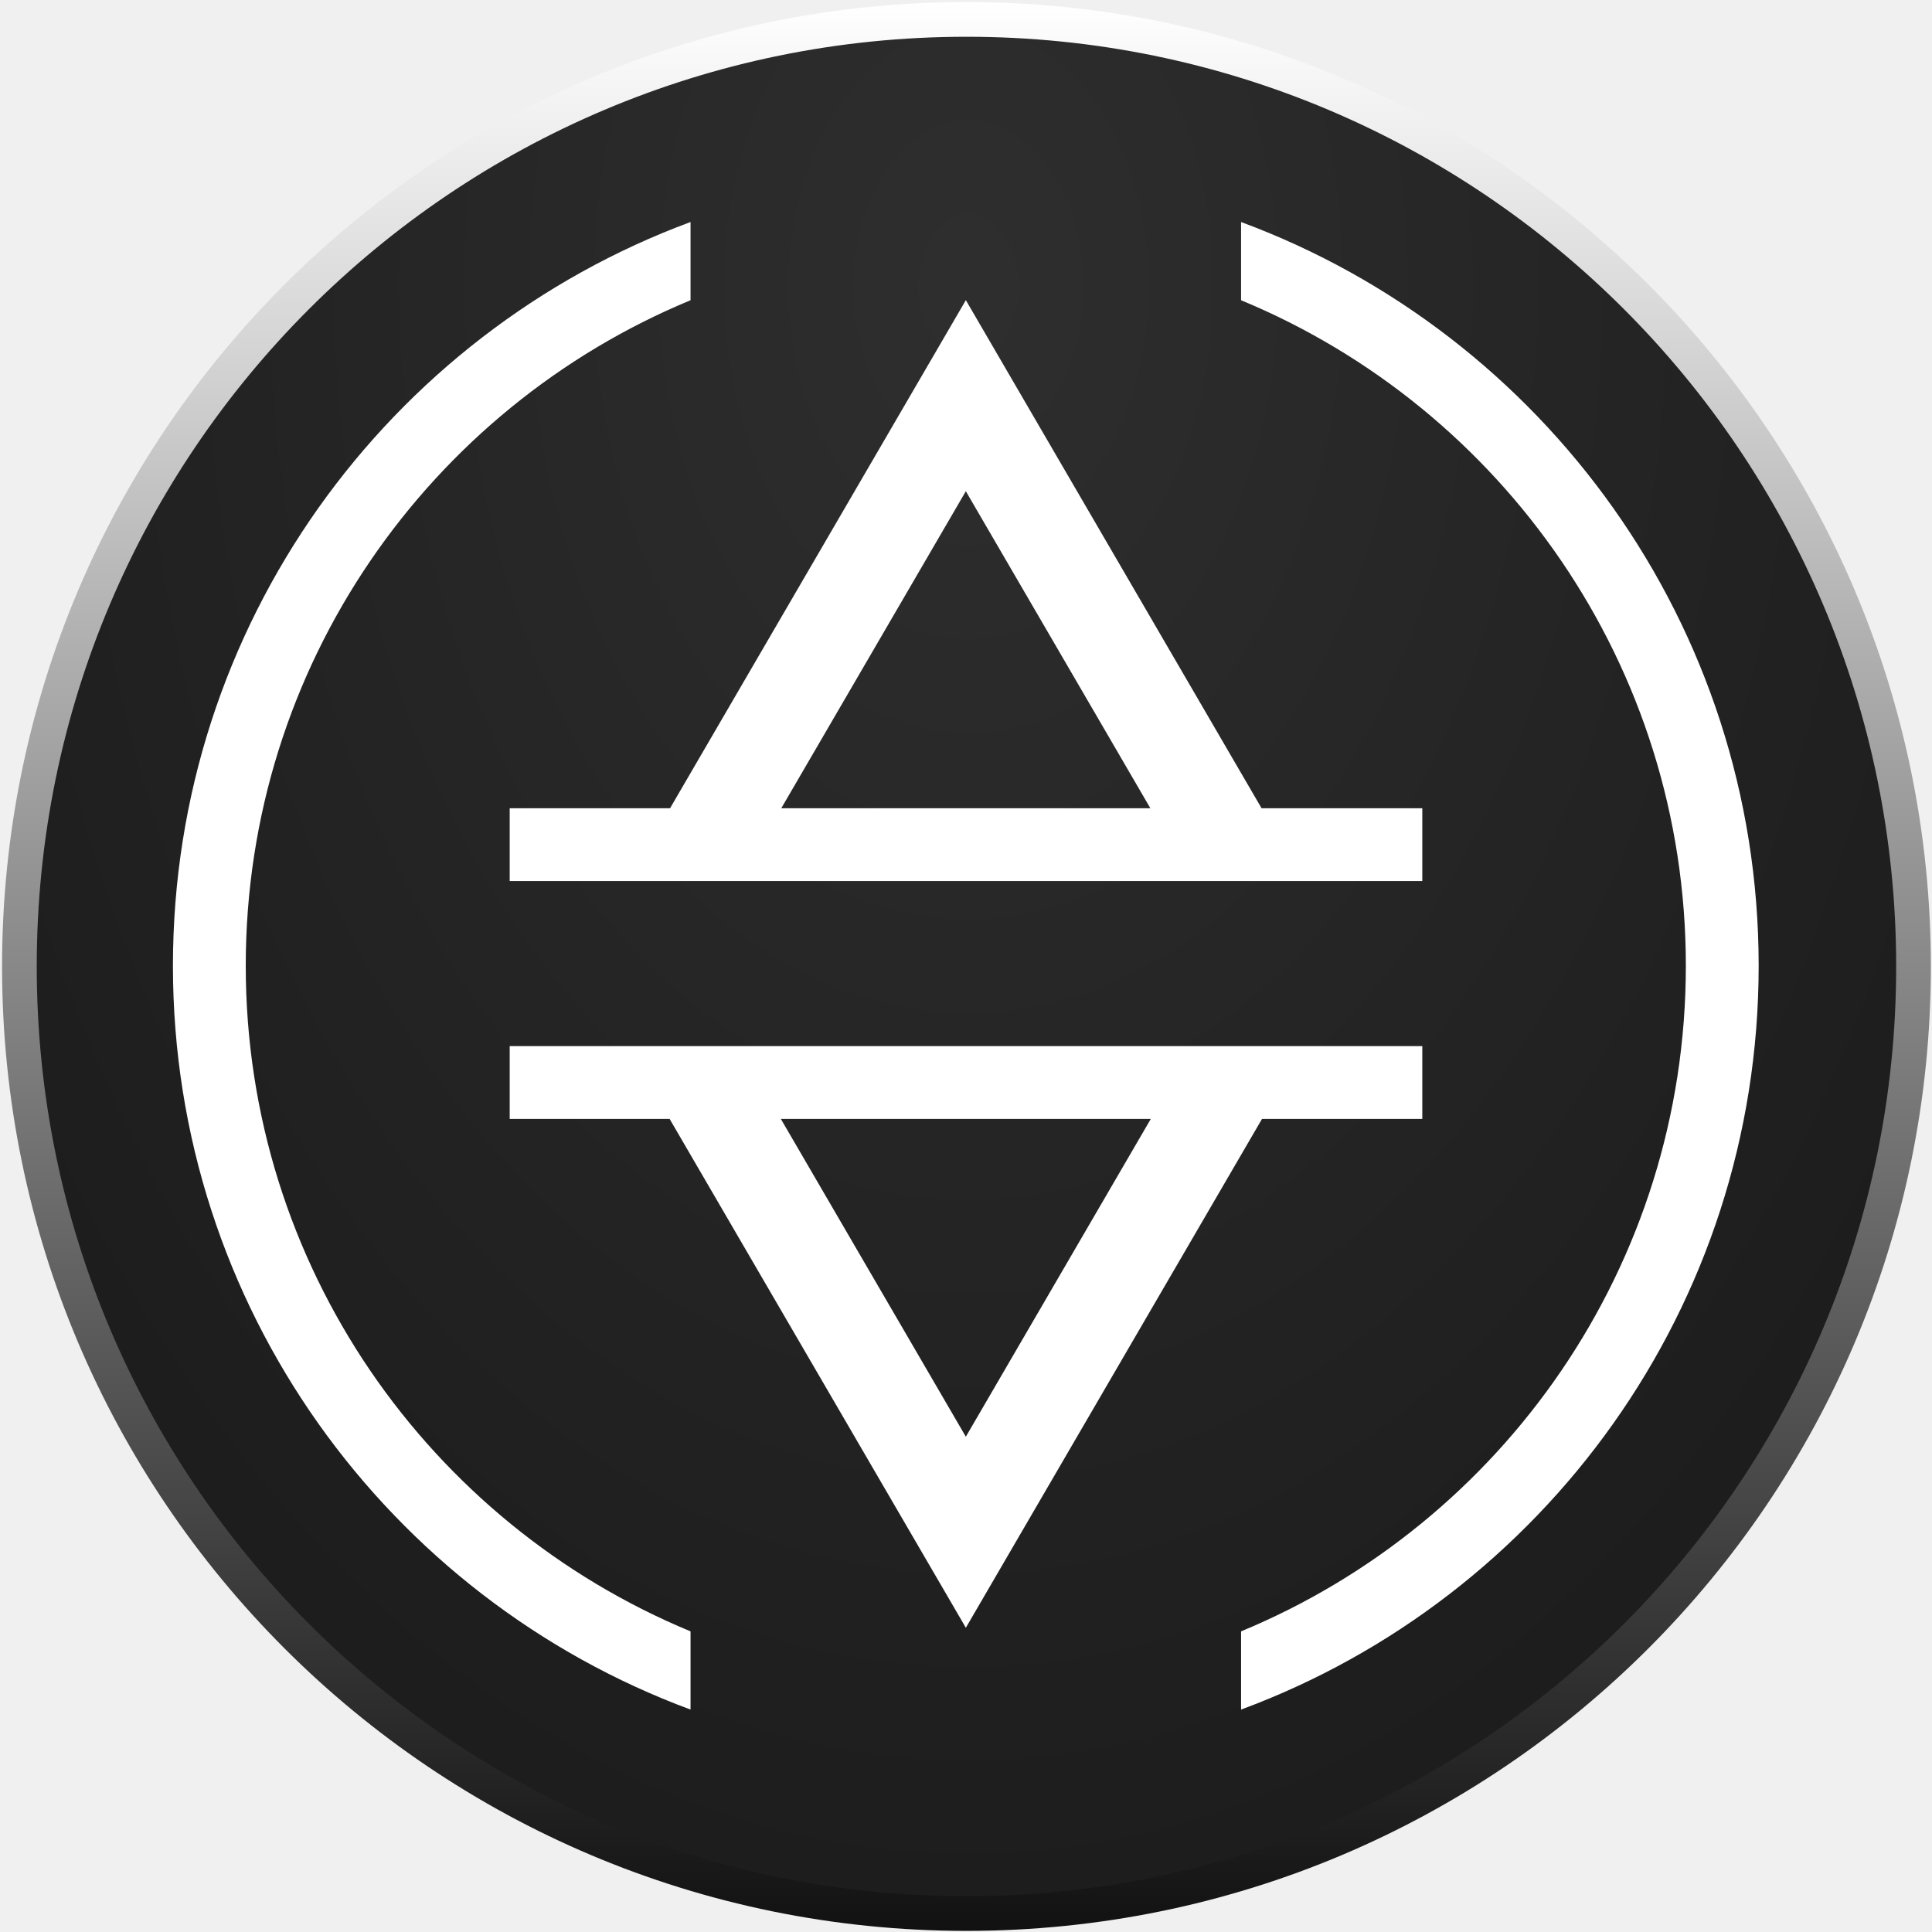
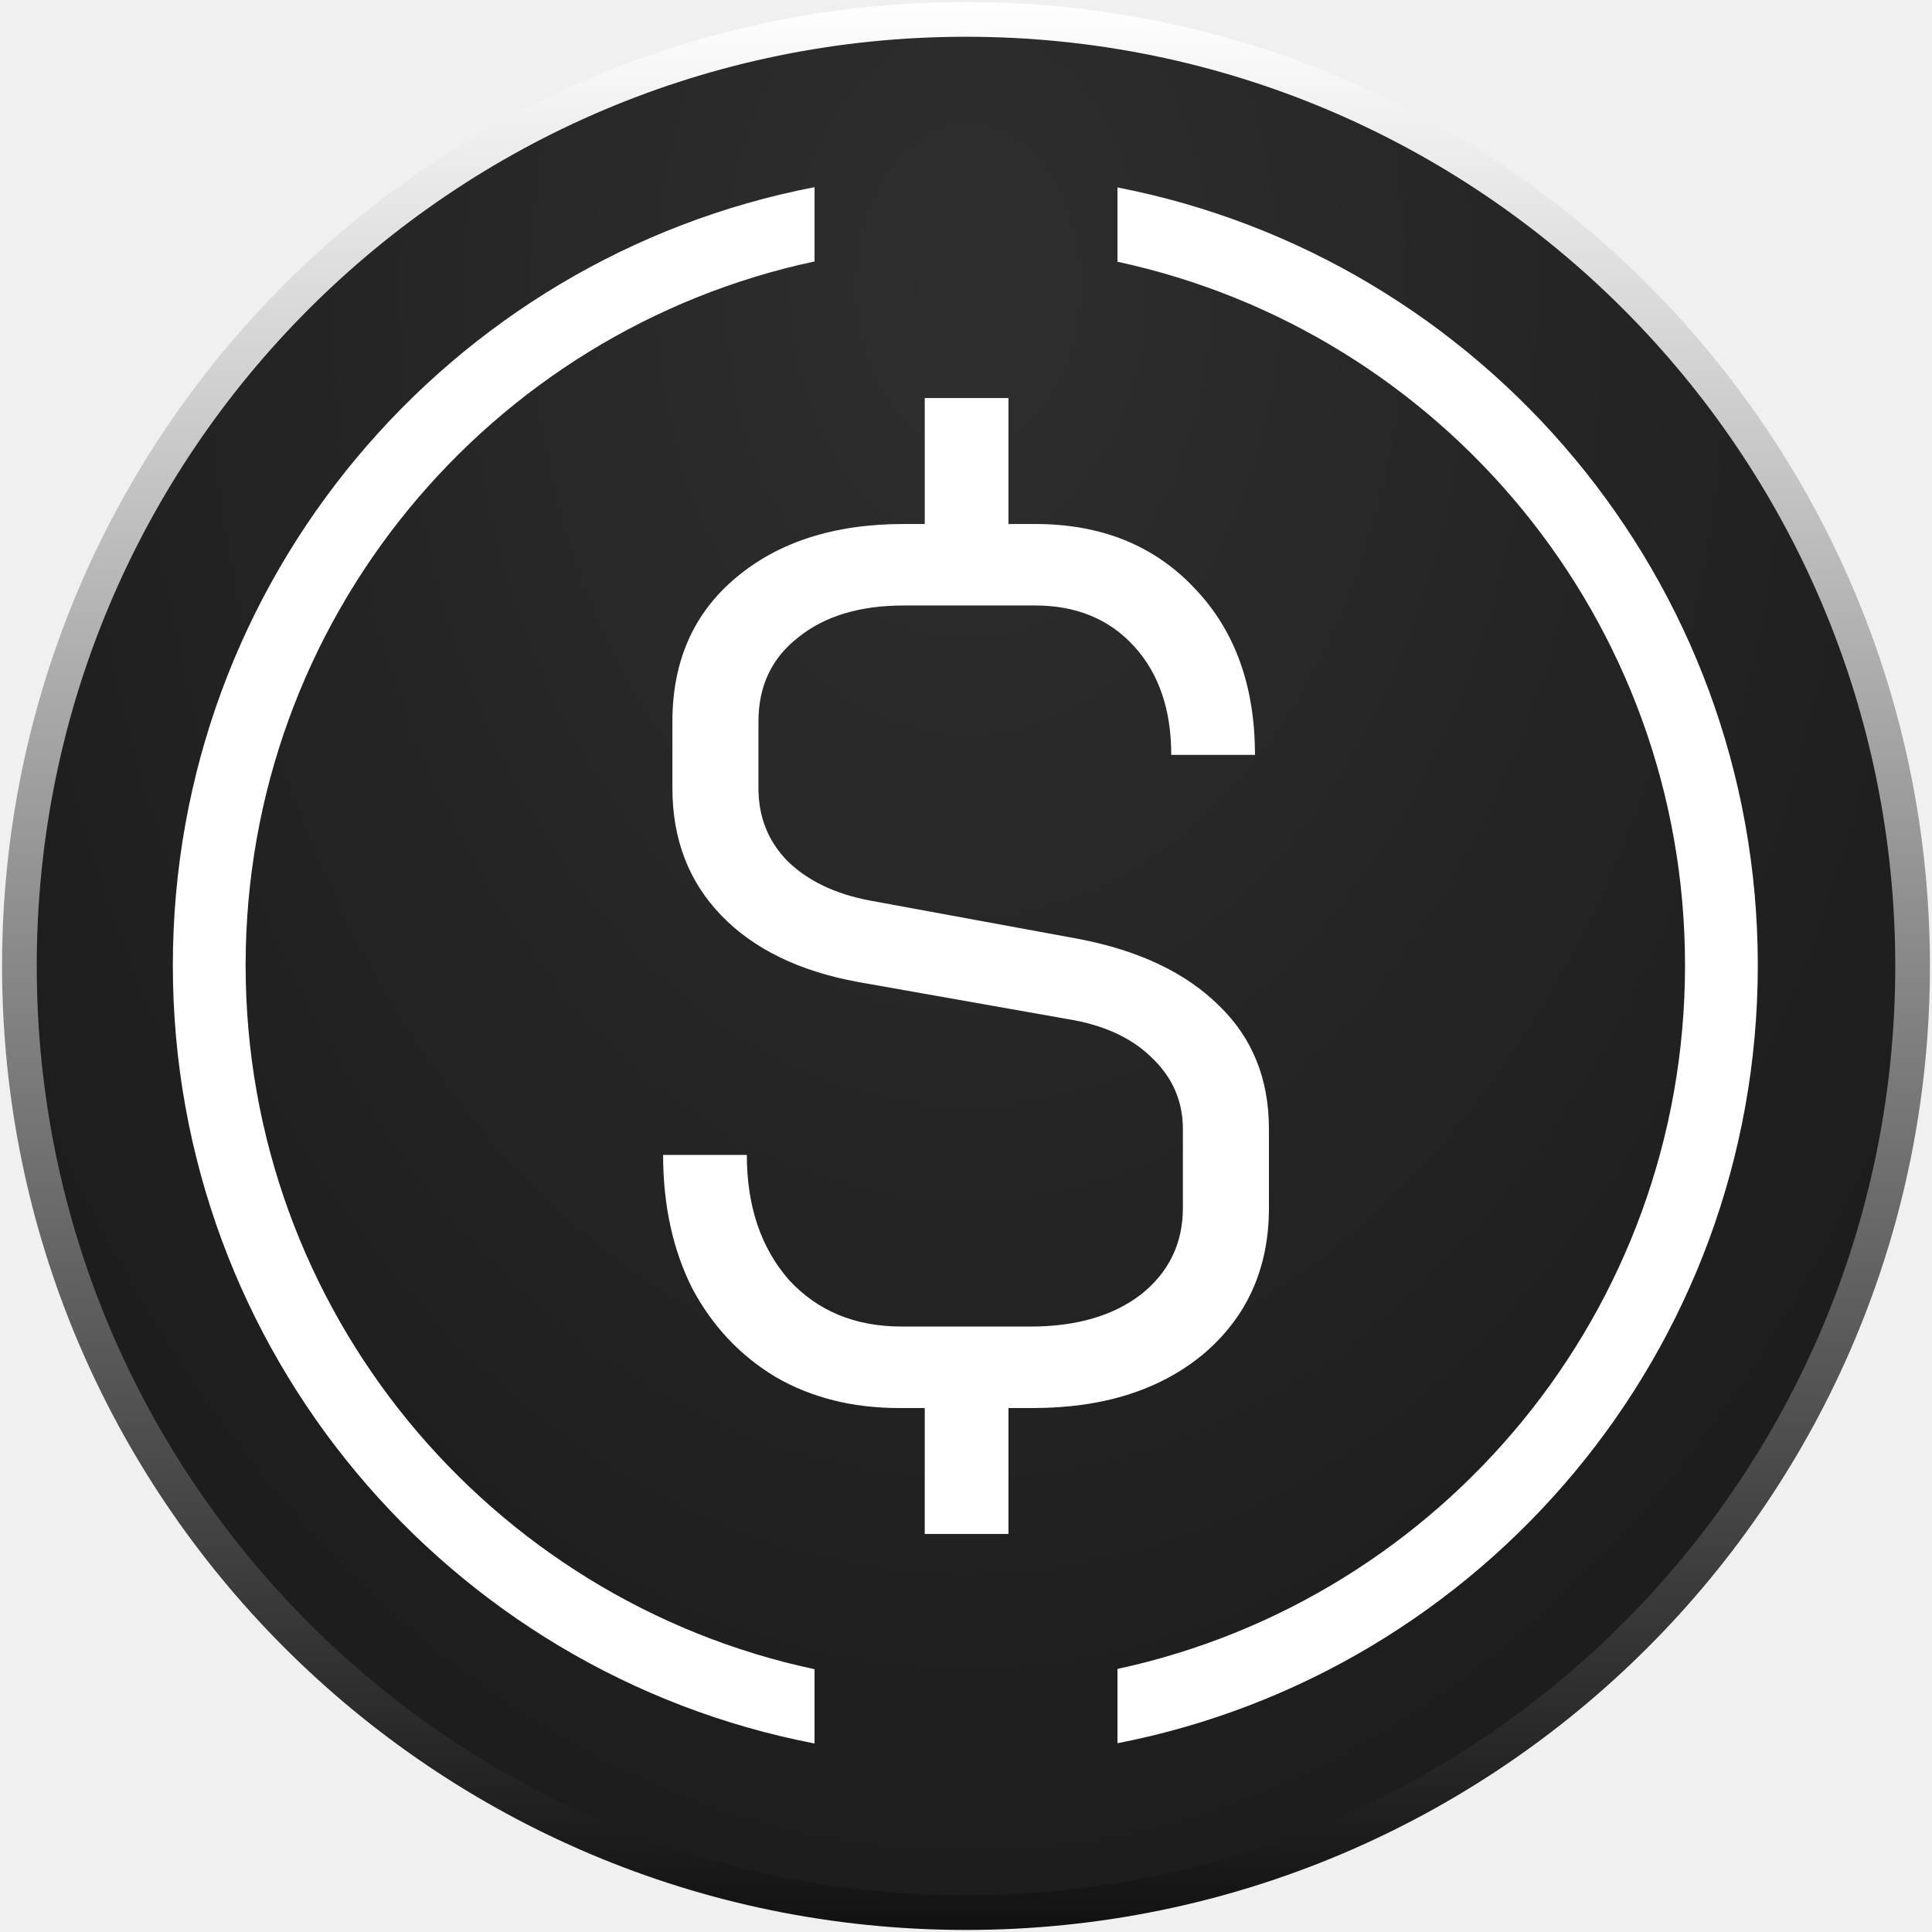
- <svg xmlns="http://www.w3.org/2000/svg" fill="none" height="398" viewBox="0 0 398 398" width="398">
-   <radialGradient id="a" cx="0" cy="0" gradientTransform="matrix(0 411.352 -289.55 0 199.514 60.9737)" gradientUnits="userSpaceOnUse" r="1">
-     <stop offset=".031" stop-color="#3a3a3a" />
-     <stop offset="1" stop-color="#1c1c1c" />
-   </radialGradient>
-   <linearGradient id="b" gradientUnits="userSpaceOnUse" x1="199.095" x2="199.095" y1=".319" y2="397.878">
-     <stop offset="0" stop-color="#fff" />
-     <stop offset="1" stop-color="#111" />
-   </linearGradient>
-   <path d="m199.091 7.529h.008c105.799 0 191.566 85.767 191.566 191.566v.007c0 105.799-85.767 191.566-191.566 191.566h-.008c-105.799 0-191.566-85.767-191.566-191.566v-.007c0-105.799 85.767-191.566 191.566-191.566z" fill="#111" stroke="#111" stroke-width="7.057" />
-   <path d="m199.099 4h-.008c-107.747 0-195.094 87.347-195.094 195.095v.007c0 107.748 87.347 195.094 195.094 195.094h.008c107.747 0 195.094-87.346 195.094-195.094v-.007c0-107.748-87.347-195.095-195.094-195.095z" fill="url(#a)" fill-opacity=".7" />
-   <path d="m199.099 4h-.008c-107.747 0-195.094 87.347-195.094 195.095v.007c0 107.748 87.347 195.094 195.094 195.094h.008c107.747 0 195.094-87.346 195.094-195.094v-.007c0-107.748-87.347-195.095-195.094-195.095z" stroke="url(#b)" stroke-width="7.146" />
-   <g clip-rule="evenodd" fill="#fff" fill-rule="evenodd">
-     <path d="m142.254 45.736c-62.255 23.048-106.629 82.952-106.629 153.222 0 70.269 44.374 130.174 106.629 153.222v-16.113c-53.789-22.27-91.629-75.27-91.629-137.109s37.841-114.84 91.629-137.11zm113.413 16.115v-16.113c62.253 23.049 106.625 82.953 106.625 153.221 0 70.267-44.372 130.171-106.625 153.22v-16.113c53.786-22.271 91.625-75.27 91.625-137.107s-37.839-114.837-91.625-137.108z" />
-     <path d="m198.968 61.835 8.555 14.699 52.364 89.966h33.113v15h-188v-15h33.036l52.375-89.967zm-.002 39.358 38.012 65.307h-76.031zm61.014 129.307h33.02v-15h-188v15h32.943l52.468 90.127 8.557 14.698 8.555-14.699zm-22.909 0h-76.217l38.112 65.467z" />
-   </g>
+ <svg xmlns="http://www.w3.org/2000/svg" width="398" height="398" viewBox="0 0 398 398" fill="none">
+   <path d="M198.996 7.527H199.004C304.751 7.527 390.476 93.252 390.476 199V199.007C390.476 304.754 304.751 390.48 199.004 390.48H198.996C93.249 390.48 7.524 304.754 7.524 199.007V199C7.524 93.252 93.249 7.527 198.996 7.527Z" fill="#111111" stroke="#111111" stroke-width="7.054" />
+   <path d="M199.004 4H198.996C91.301 4 3.997 91.304 3.997 199V199.007C3.997 306.702 91.301 394.006 198.996 394.006H199.004C306.699 394.006 394.003 306.702 394.003 199.007V199C394.003 91.304 306.699 4 199.004 4Z" fill="url(#paint0_radial_2039_7245)" fill-opacity="0.7" />
+   <path d="M199.004 4H198.996C91.301 4 3.997 91.304 3.997 199V199.007C3.997 306.702 91.301 394.006 198.996 394.006H199.004C306.699 394.006 394.003 306.702 394.003 199.007V199C394.003 91.304 306.699 4 199.004 4Z" stroke="url(#paint1_linear_2039_7245)" stroke-width="7.143" />
+   <path fill-rule="evenodd" clip-rule="evenodd" d="M167.8 38.559C92.492 53.065 35.606 119.32 35.606 198.862C35.606 278.404 92.492 344.659 167.8 359.165V343.865C100.829 329.589 50.599 270.091 50.599 198.862C50.599 127.633 100.829 68.135 167.8 53.859V38.559ZM230.201 53.919V38.613C305.37 53.229 362.115 119.419 362.115 198.862C362.115 278.305 305.37 344.495 230.201 359.111V343.805C297.032 329.423 347.122 269.992 347.122 198.862C347.122 127.732 297.032 68.301 230.201 53.919Z" fill="white" />
+   <path d="M222.119 193.407C234.576 195.781 244.237 200.359 251.104 207.142C257.971 213.755 261.405 222.233 261.405 232.577V248.856C261.405 261.234 256.933 271.239 247.99 278.869C239.047 286.33 227.31 290.061 212.777 290.061H207.747V316.005H190.5V290.061H185.23C175.648 290.061 167.184 287.941 159.838 283.702C152.492 279.293 146.743 273.189 142.591 265.388C138.599 257.419 136.603 248.262 136.603 237.918H153.85C153.85 248.432 156.724 256.995 162.473 263.608C168.382 270.052 176.127 273.273 185.709 273.273H212.298C221.72 273.273 229.306 271.069 235.055 266.66C240.804 262.082 243.678 256.147 243.678 248.856V232.577C243.678 226.812 241.522 221.894 237.211 217.825C233.059 213.755 227.31 211.127 219.964 209.94L176.846 202.309C164.709 200.105 155.287 195.526 148.58 188.574C141.872 181.622 138.519 172.889 138.519 162.376V148.641C138.519 136.262 142.831 126.428 151.454 119.136C160.237 111.675 171.815 107.945 186.188 107.945H190.5V82.001H207.747V107.945H213.256C226.83 107.945 237.77 112.353 246.074 121.171C254.378 129.819 258.53 141.265 258.53 155.508H241.283C241.283 146.182 238.728 138.721 233.618 133.125C228.507 127.53 221.72 124.732 213.256 124.732H186.188C177.085 124.732 169.819 126.936 164.39 131.345C158.96 135.584 156.245 141.35 156.245 148.641V162.376C156.245 168.311 158.241 173.313 162.234 177.383C166.386 181.452 172.055 184.165 179.241 185.522L222.119 193.407Z" fill="white" />
+   <defs>
+     <radialGradient id="paint0_radial_2039_7245" cx="0" cy="0" r="1" gradientUnits="userSpaceOnUse" gradientTransform="translate(199.419 60.9459) rotate(90) scale(411.151 289.409)">
+       <stop offset="0.031" stop-color="#3A3A3A" />
+       <stop offset="1" stop-color="#1C1C1C" />
+     </radialGradient>
+     <linearGradient id="paint1_linear_2039_7245" x1="199" y1="0.321" x2="199" y2="397.686" gradientUnits="userSpaceOnUse">
+       <stop stop-color="white" />
+       <stop offset="1" stop-color="#111111" />
+     </linearGradient>
+   </defs>
</svg>
